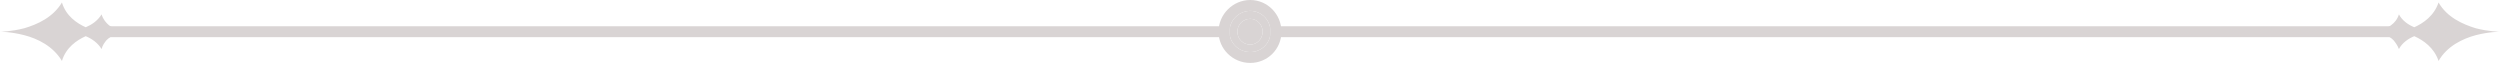
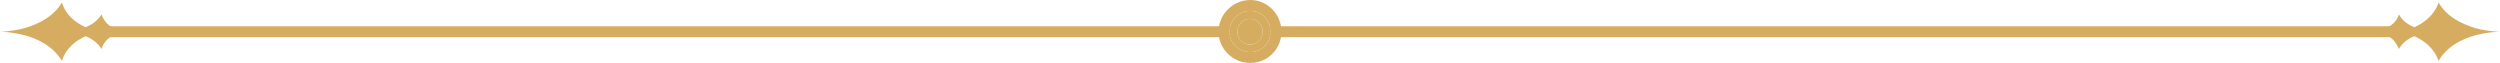
<svg xmlns="http://www.w3.org/2000/svg" version="1.2" viewBox="49.4 402.7 504.5 12.7">
  <style>
- 		.s0 { fill: #d9d4d4 } 
+ 		.s0 { fill: #d6ad60 } 
	</style>
  <g id="line-3">
    <g id="&lt;Group&gt;">
      <path id="&lt;Compound Path&gt;" fill-rule="evenodd" class="s0" d="m305.8 409.1c0 2.3-1.8 4.1-4.1 4.1-2.3 0-4.2-1.8-4.2-4.1 0-2.3 1.9-4.2 4.2-4.2 2.3 0 4.1 1.9 4.1 4.2zm-1.6 0c0-1.4-1.1-2.6-2.5-2.6-1.5 0-2.6 1.2-2.6 2.6 0 1.4 1.1 2.6 2.6 2.6 1.4 0 2.5-1.2 2.5-2.6z" />
      <path id="&lt;Path&gt;" class="s0" d="m304.2 409.1c0 1.4-1.1 2.6-2.5 2.6-1.5 0-2.6-1.2-2.6-2.6 0-1.4 1.1-2.6 2.6-2.6 1.4 0 2.5 1.2 2.5 2.6z" />
      <path id="&lt;Compound Path&gt;" fill-rule="evenodd" class="s0" d="m308 409.1c0 3.5-2.8 6.3-6.3 6.3-3.5 0-6.4-2.8-6.4-6.3 0-3.5 2.9-6.4 6.4-6.4 3.5 0 6.3 2.9 6.3 6.4zm-2.2 0c0-2.3-1.8-4.2-4.1-4.2-2.3 0-4.2 1.9-4.2 4.2 0 2.3 1.9 4.1 4.2 4.1 2.3 0 4.1-1.8 4.1-4.1z" />
    </g>
    <g id="&lt;Group&gt;">
      <g id="&lt;Group&gt;">
        <path id="&lt;Path&gt;" class="s0" d="m74.6 409.4c-1.3 0-2.7 0.4-3.7 1.4-0.4 0.5-0.8 1-1 1.8-0.8-1.3-2-2.1-3.2-2.6-1.8 0.8-4 2.3-4.8 5-1.8-3-4.9-4.5-7.6-5.2-2.7-0.7-4.9-0.7-4.9-0.7 0 0 2.2 0 4.9-0.7 2.7-0.8 5.8-2.2 7.6-5.2 0.8 2.7 3 4.2 4.8 5 1.2-0.5 2.4-1.3 3.2-2.6 0.3 1 0.9 1.7 1.5 2.2 0.9 0.7 2.1 1 3.2 1z" />
        <path id="&lt;Path&gt;" class="s0" d="m297.5 408v1.1 1.1h-228.2v-1.1-1.1z" />
      </g>
    </g>
    <g id="&lt;Group&gt;">
      <g id="&lt;Group&gt;">
        <path id="&lt;Path&gt;" class="s0" d="m553.9 409.1c0 0-2.2 0-4.9 0.7-2.6 0.7-5.8 2.2-7.5 5.2-0.9-2.7-3.1-4.2-4.9-5-1.2 0.5-2.4 1.3-3.1 2.6-0.3-0.8-0.7-1.3-1.1-1.8-1-1-2.3-1.4-3.7-1.4v-0.6c1.1 0 2.3-0.3 3.2-1 0.7-0.5 1.3-1.2 1.6-2.2 0.7 1.3 1.9 2.1 3.1 2.6 1.8-0.8 4-2.3 4.9-5 1.7 3 4.9 4.4 7.5 5.2 2.7 0.7 4.9 0.7 4.9 0.7z" />
        <path id="&lt;Path&gt;" class="s0" d="m534 408v2.2h-228.2v-2.2z" />
      </g>
    </g>
  </g>
</svg>
